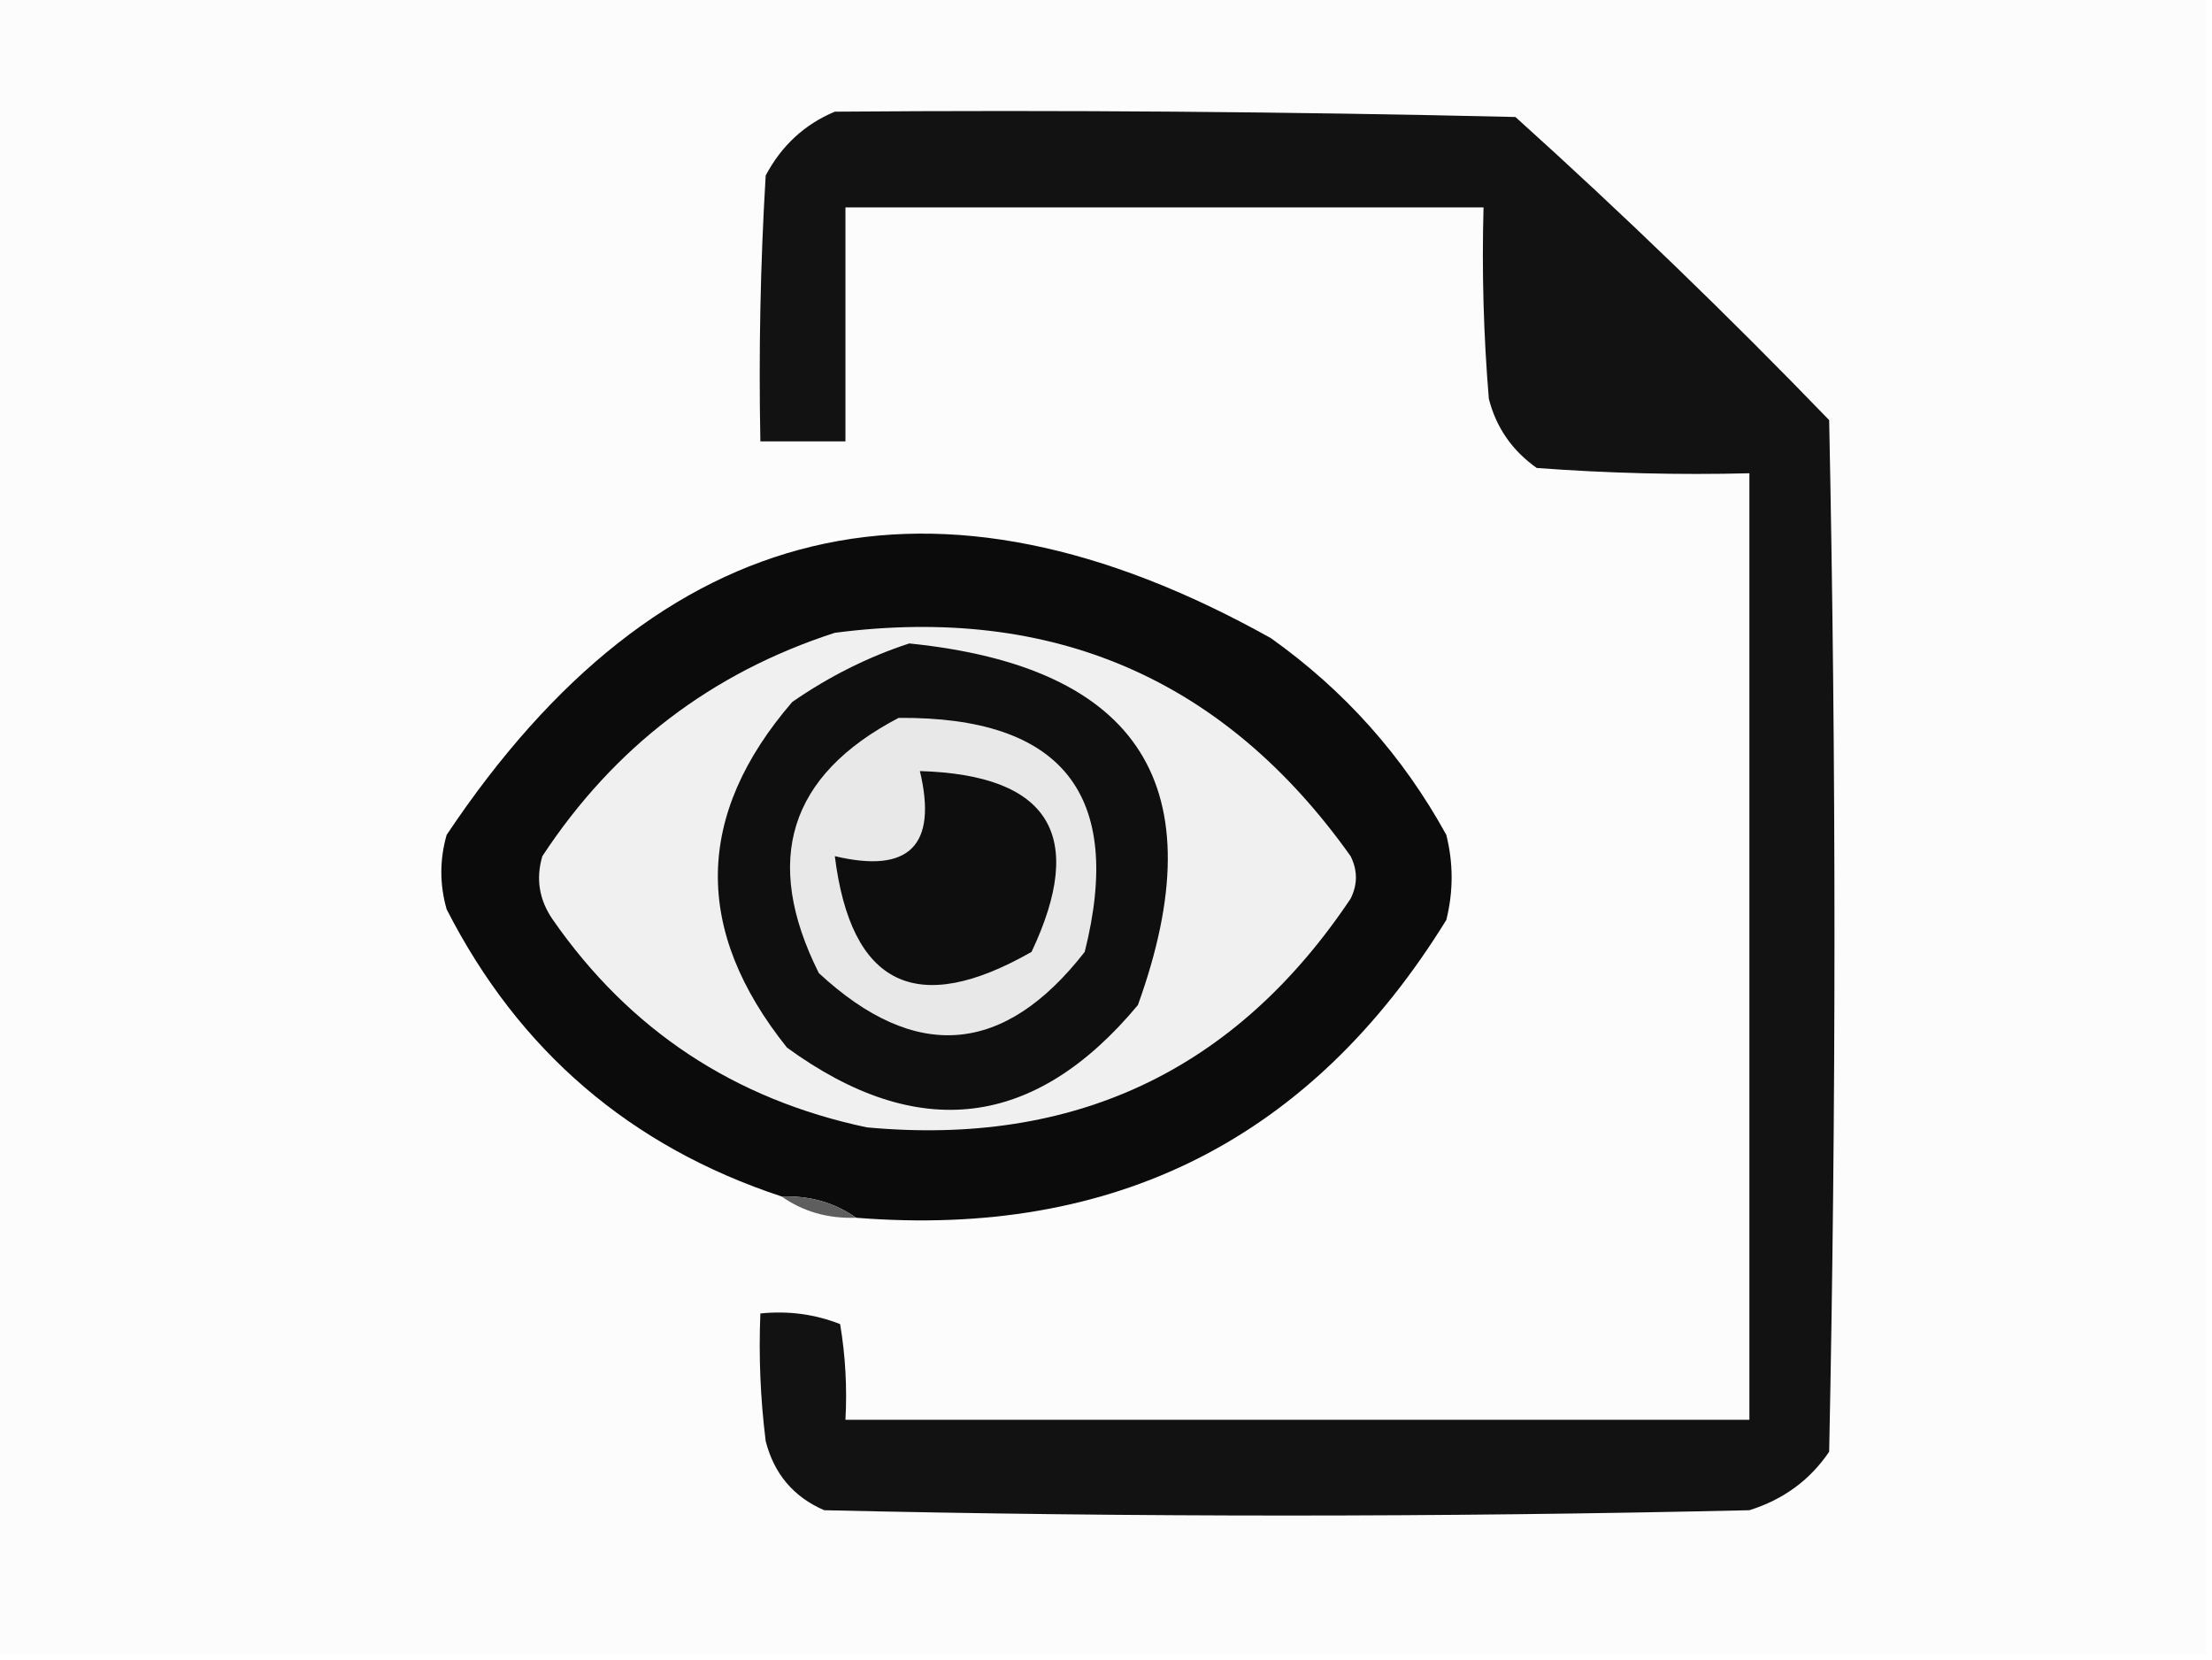
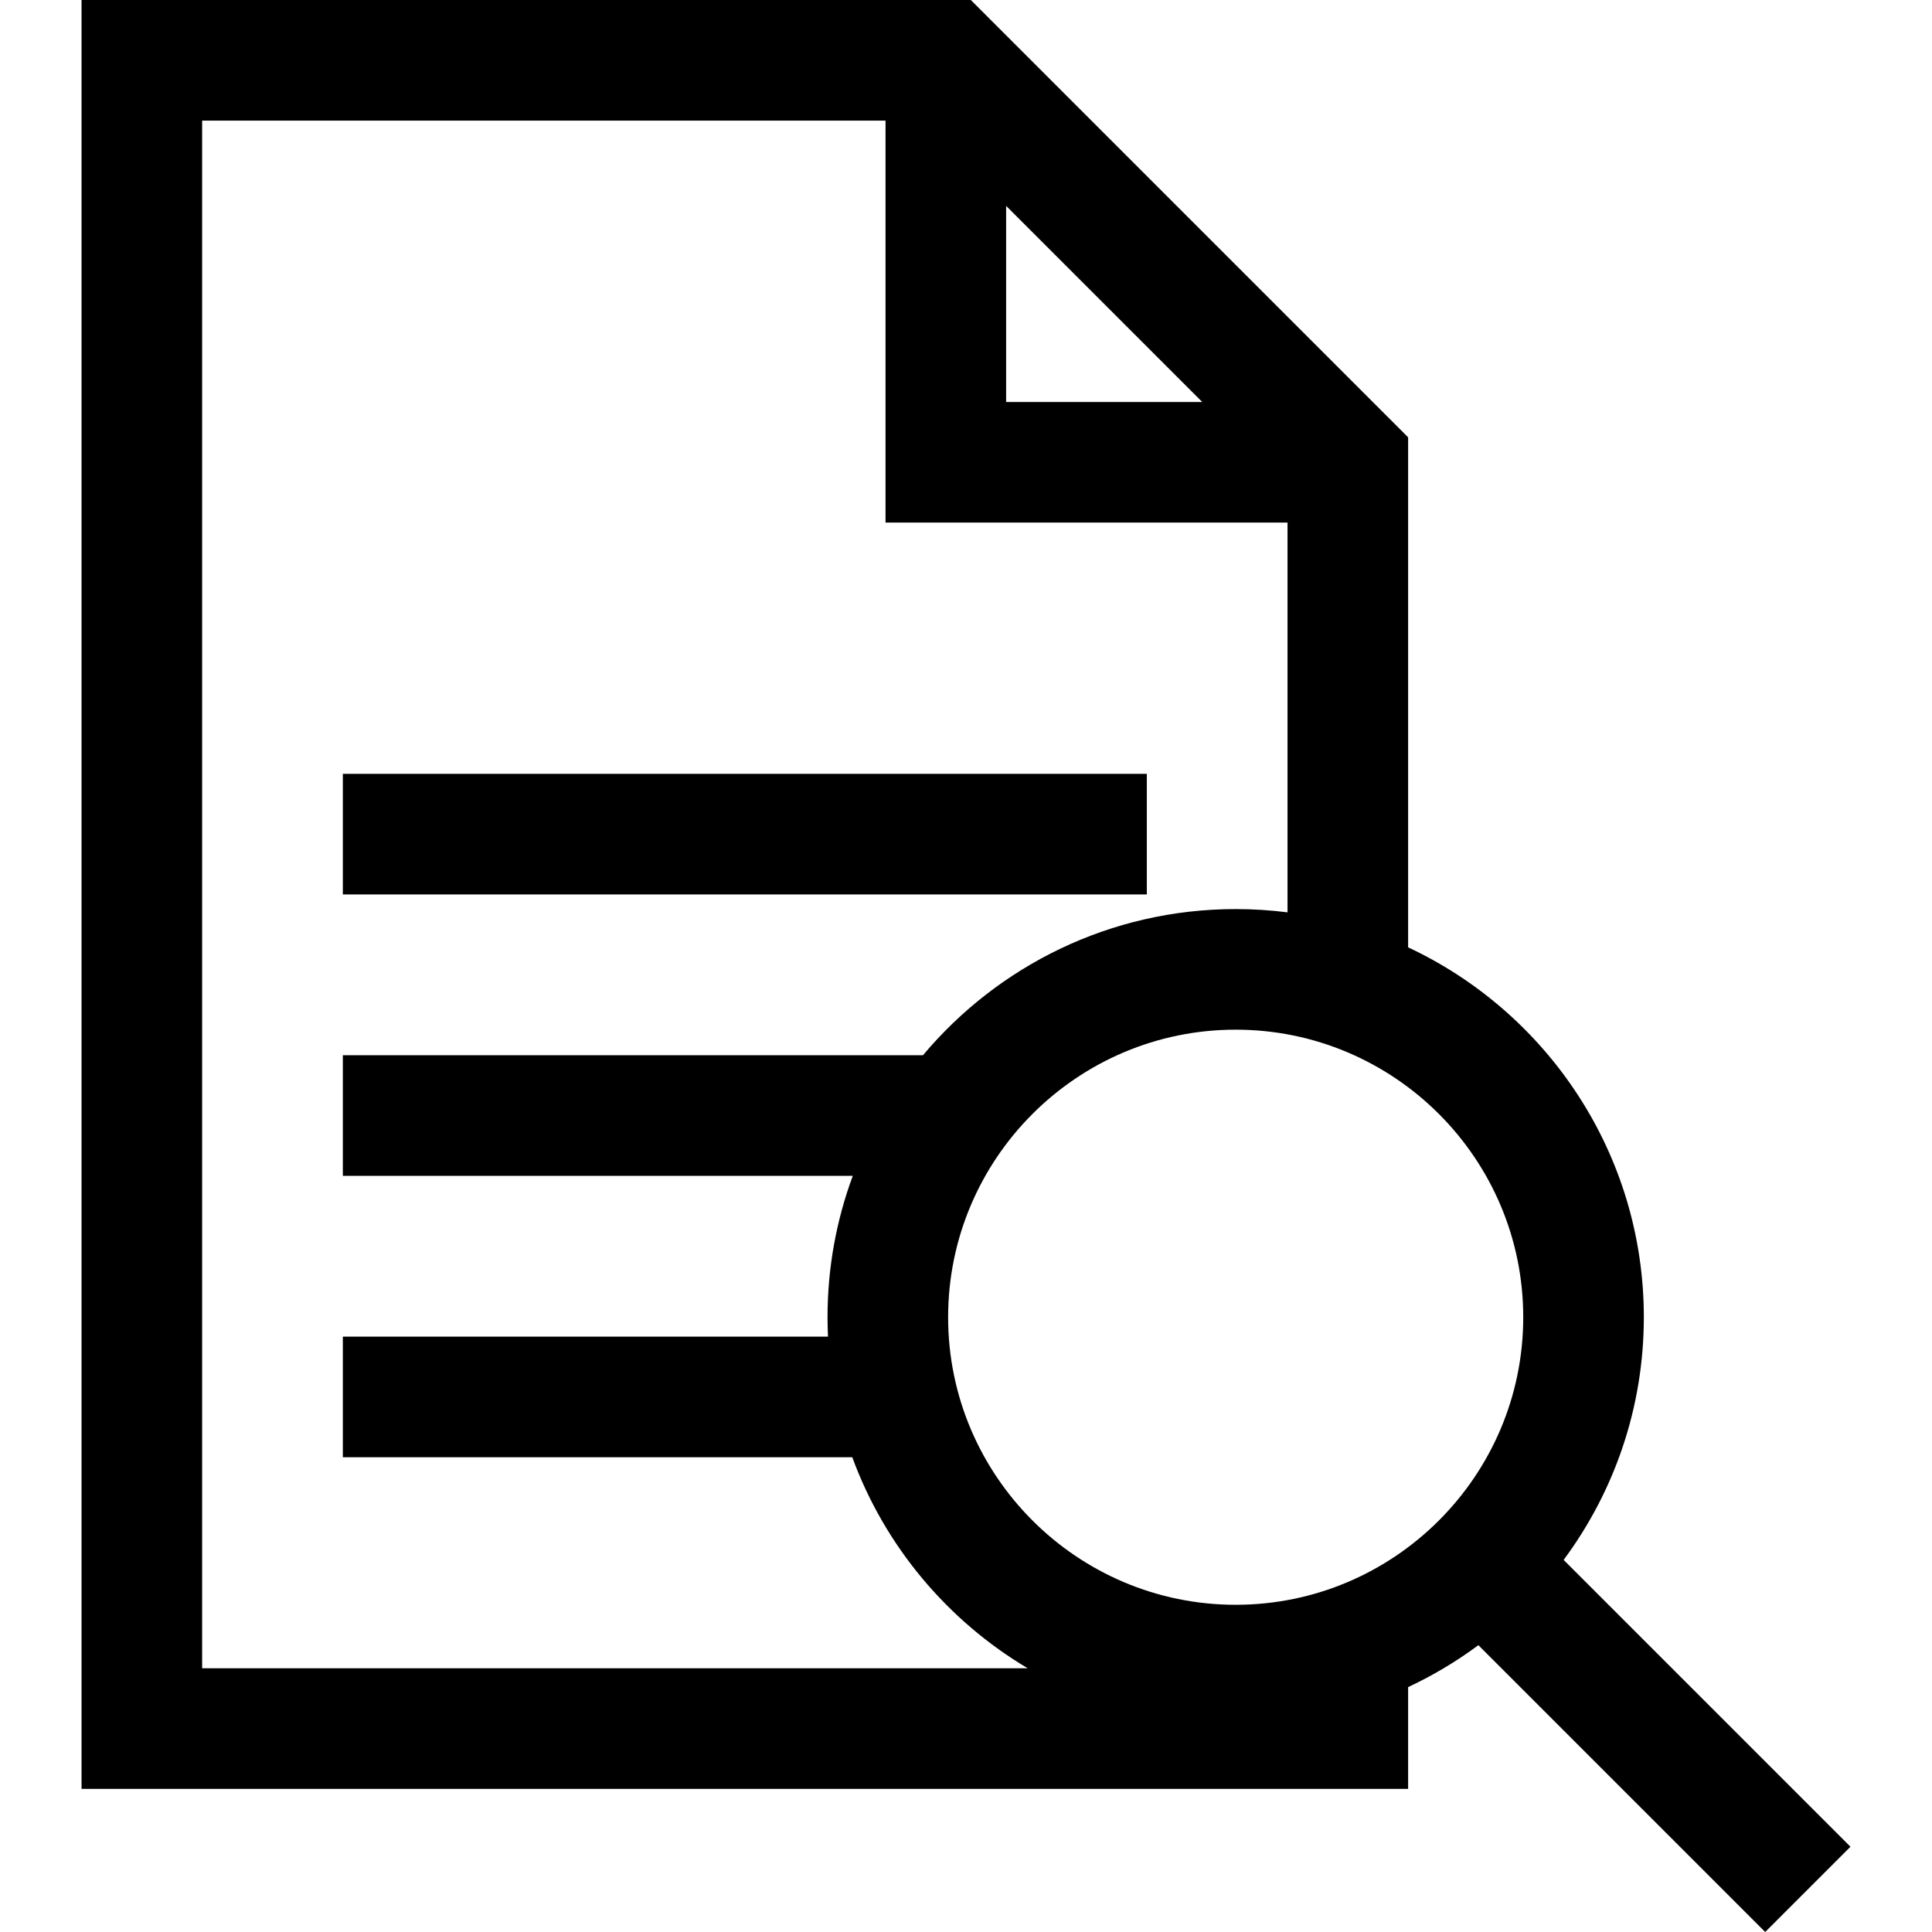
- <svg xmlns="http://www.w3.org/2000/svg" version="1.1" width="208px" height="156px" style="shape-rendering:geometricPrecision; text-rendering:geometricPrecision; image-rendering:optimizeQuality; fill-rule:evenodd; clip-rule:evenodd">
+ <svg xmlns="http://www.w3.org/2000/svg" fill="#000000" version="1.1" id="Layer_1" viewBox="0 0 480.606 480.606" xml:space="preserve">
  <g>
-     <path style="opacity:1" fill="#fcfcfc" d="M -0.5,-0.5 C 68.833,-0.5 138.167,-0.5 207.5,-0.5C 207.5,51.5 207.5,103.5 207.5,155.5C 138.167,155.5 68.833,155.5 -0.5,155.5C -0.5,103.5 -0.5,51.5 -0.5,-0.5 Z" />
-   </g>
-   <g>
-     <path style="opacity:1" fill="#0b0b0b" d="M 80.5,114.5 C 78.486,113.076 76.152,112.41 73.5,112.5C 59.295,107.815 48.795,98.815 42,85.5C 41.333,83.167 41.333,80.833 42,78.5C 62.037,48.494 87.87,42.328 119.5,60C 126.427,64.925 131.927,71.091 136,78.5C 136.667,81.167 136.667,83.833 136,86.5C 123.29,107.105 104.79,116.439 80.5,114.5 Z" />
-   </g>
-   <g>
-     <path style="opacity:1" fill="#f0f0f0" d="M 78.5,59.5 C 98.989,56.834 115.155,63.834 127,80.5C 127.667,81.833 127.667,83.167 127,84.5C 116.19,100.653 101.024,107.819 81.5,106C 69.044,103.363 59.211,96.863 52,86.5C 50.699,84.635 50.365,82.635 51,80.5C 57.74,70.253 66.906,63.253 78.5,59.5 Z" />
-   </g>
-   <g>
-     <path style="opacity:1" fill="#0f0f0f" d="M 85.5,60.5 C 107.22,62.709 114.387,74.042 107,94.5C 97.312,106.132 86.312,107.466 74,98.5C 65.172,87.46 65.338,76.627 74.5,66C 77.99,63.588 81.657,61.755 85.5,60.5 Z" />
-   </g>
-   <g>
-     <path style="opacity:1" fill="#e8e8e8" d="M 84.5,67.5 C 99.883,67.374 105.717,74.707 102,89.5C 94.413,99.24 86.079,99.906 77,91.5C 71.684,80.893 74.184,72.893 84.5,67.5 Z" />
-   </g>
-   <g>
-     <path style="opacity:1" fill="#0e0e0e" d="M 86.5,72.5 C 98.681,72.867 102.181,78.534 97,89.5C 86.188,95.677 80.022,92.677 78.5,80.5C 85.5,82.167 88.167,79.5 86.5,72.5 Z" />
-   </g>
-   <g>
-     <path style="opacity:1" fill="#121212" d="M 78.5,10.5 C 99.836,10.333 121.169,10.5 142.5,11C 152.637,20.136 162.47,29.636 172,39.5C 172.667,71.833 172.667,104.167 172,136.5C 170.199,139.163 167.699,140.997 164.5,142C 135.5,142.667 106.5,142.667 77.5,142C 74.619,140.749 72.786,138.583 72,135.5C 71.501,131.514 71.335,127.514 71.5,123.5C 74.119,123.232 76.619,123.565 79,124.5C 79.498,127.482 79.665,130.482 79.5,133.5C 107.833,133.5 136.167,133.5 164.5,133.5C 164.5,103.833 164.5,74.167 164.5,44.5C 157.825,44.666 151.158,44.5 144.5,44C 142.19,42.363 140.69,40.196 140,37.5C 139.501,31.509 139.334,25.509 139.5,19.5C 119.5,19.5 99.5,19.5 79.5,19.5C 79.5,26.833 79.5,34.167 79.5,41.5C 76.833,41.5 74.167,41.5 71.5,41.5C 71.334,33.16 71.5,24.827 72,16.5C 73.494,13.687 75.66,11.687 78.5,10.5 Z" />
-   </g>
-   <g>
-     <path style="opacity:1" fill="#5e5e5e" d="M 73.5,112.5 C 76.152,112.41 78.486,113.076 80.5,114.5C 77.848,114.59 75.514,113.924 73.5,112.5 Z" />
+     <rect x="85.285" y="192.5" width="200" height="30" />
+     <path d="M439.108,480.606l21.213-21.213l-71.349-71.349c12.528-16.886,19.949-37.777,19.949-60.371   c0-40.664-24.032-75.814-58.637-92.012V108.787L241.499,0H20.285v445h330v-25.313c6.188-2.897,12.04-6.396,17.475-10.429   L439.108,480.606z M250.285,51.213L299.072,100h-48.787V51.213z M50.285,30h170v100h100v96.957   c-4.224-0.538-8.529-0.815-12.896-0.815c-31.197,0-59.148,14.147-77.788,36.358H85.285v30h126.856   c-4.062,10.965-6.285,22.814-6.285,35.174c0,1.618,0.042,3.226,0.117,4.826H85.285v30H212.01   c8.095,22.101,23.669,40.624,43.636,52.5H50.285V30z M307.389,399.208c-39.443,0-71.533-32.09-71.533-71.533   s32.089-71.533,71.533-71.533s71.533,32.089,71.533,71.533S346.832,399.208,307.389,399.208z" />
  </g>
</svg>
